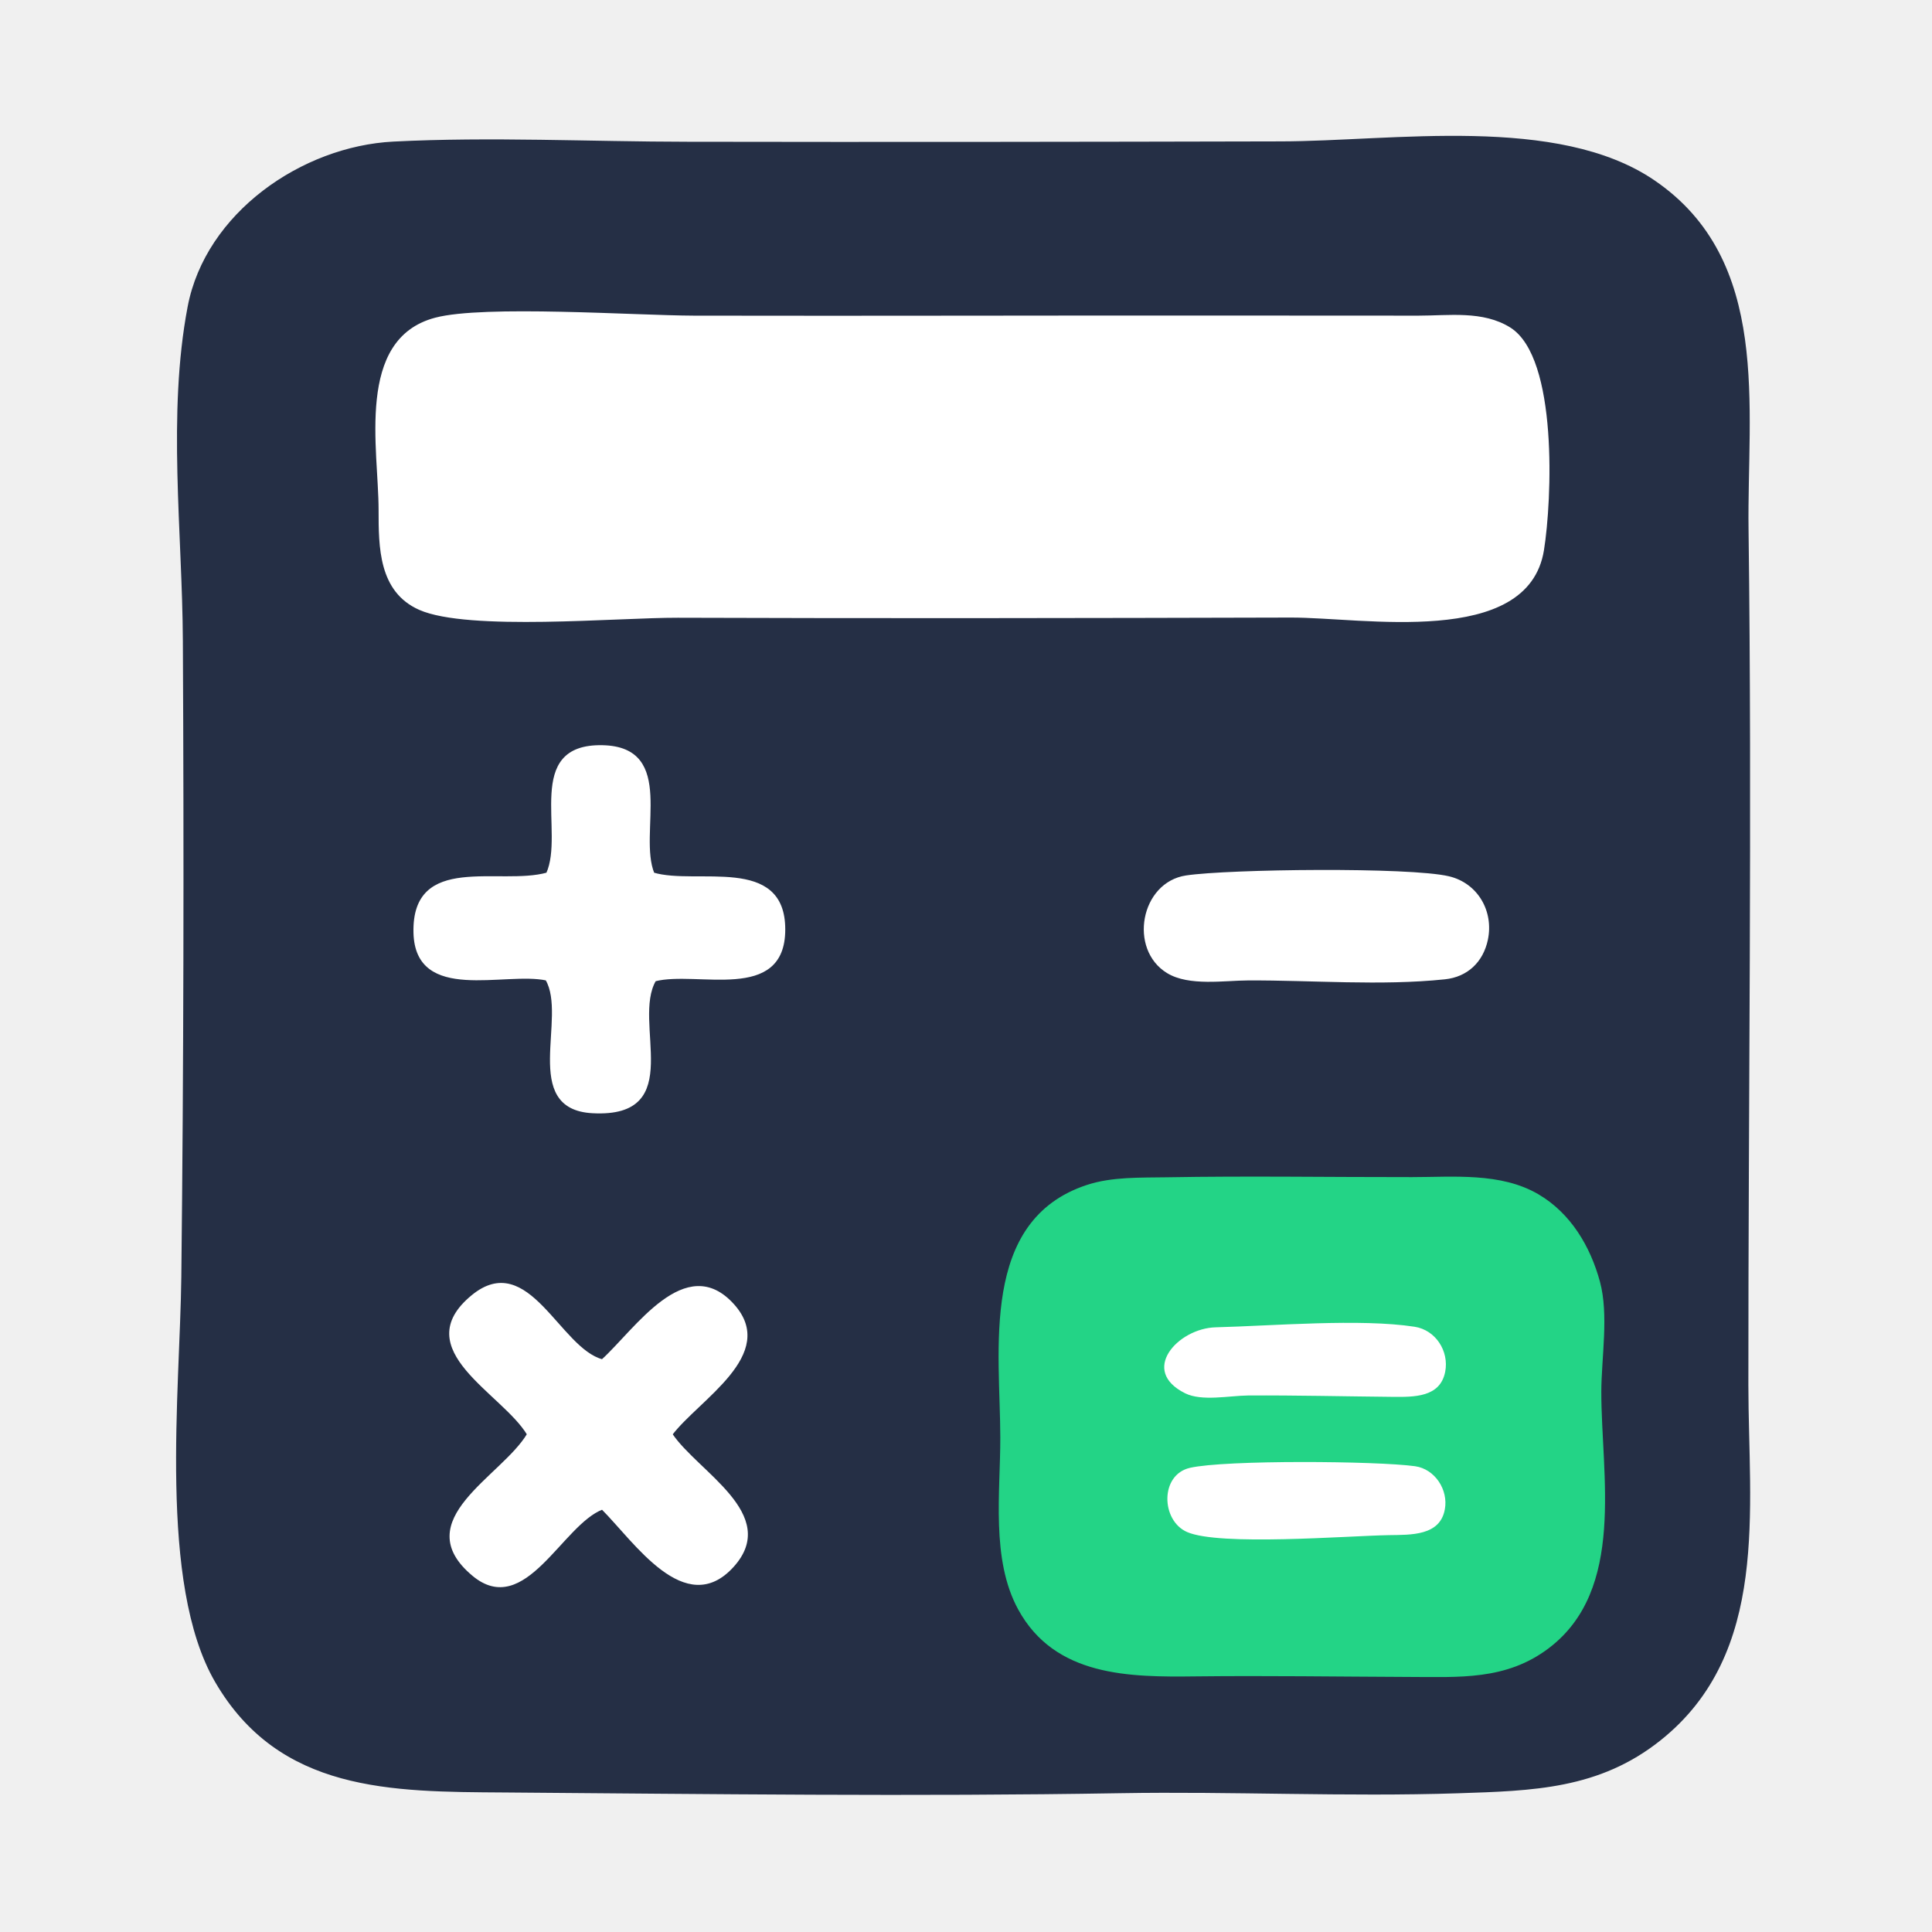
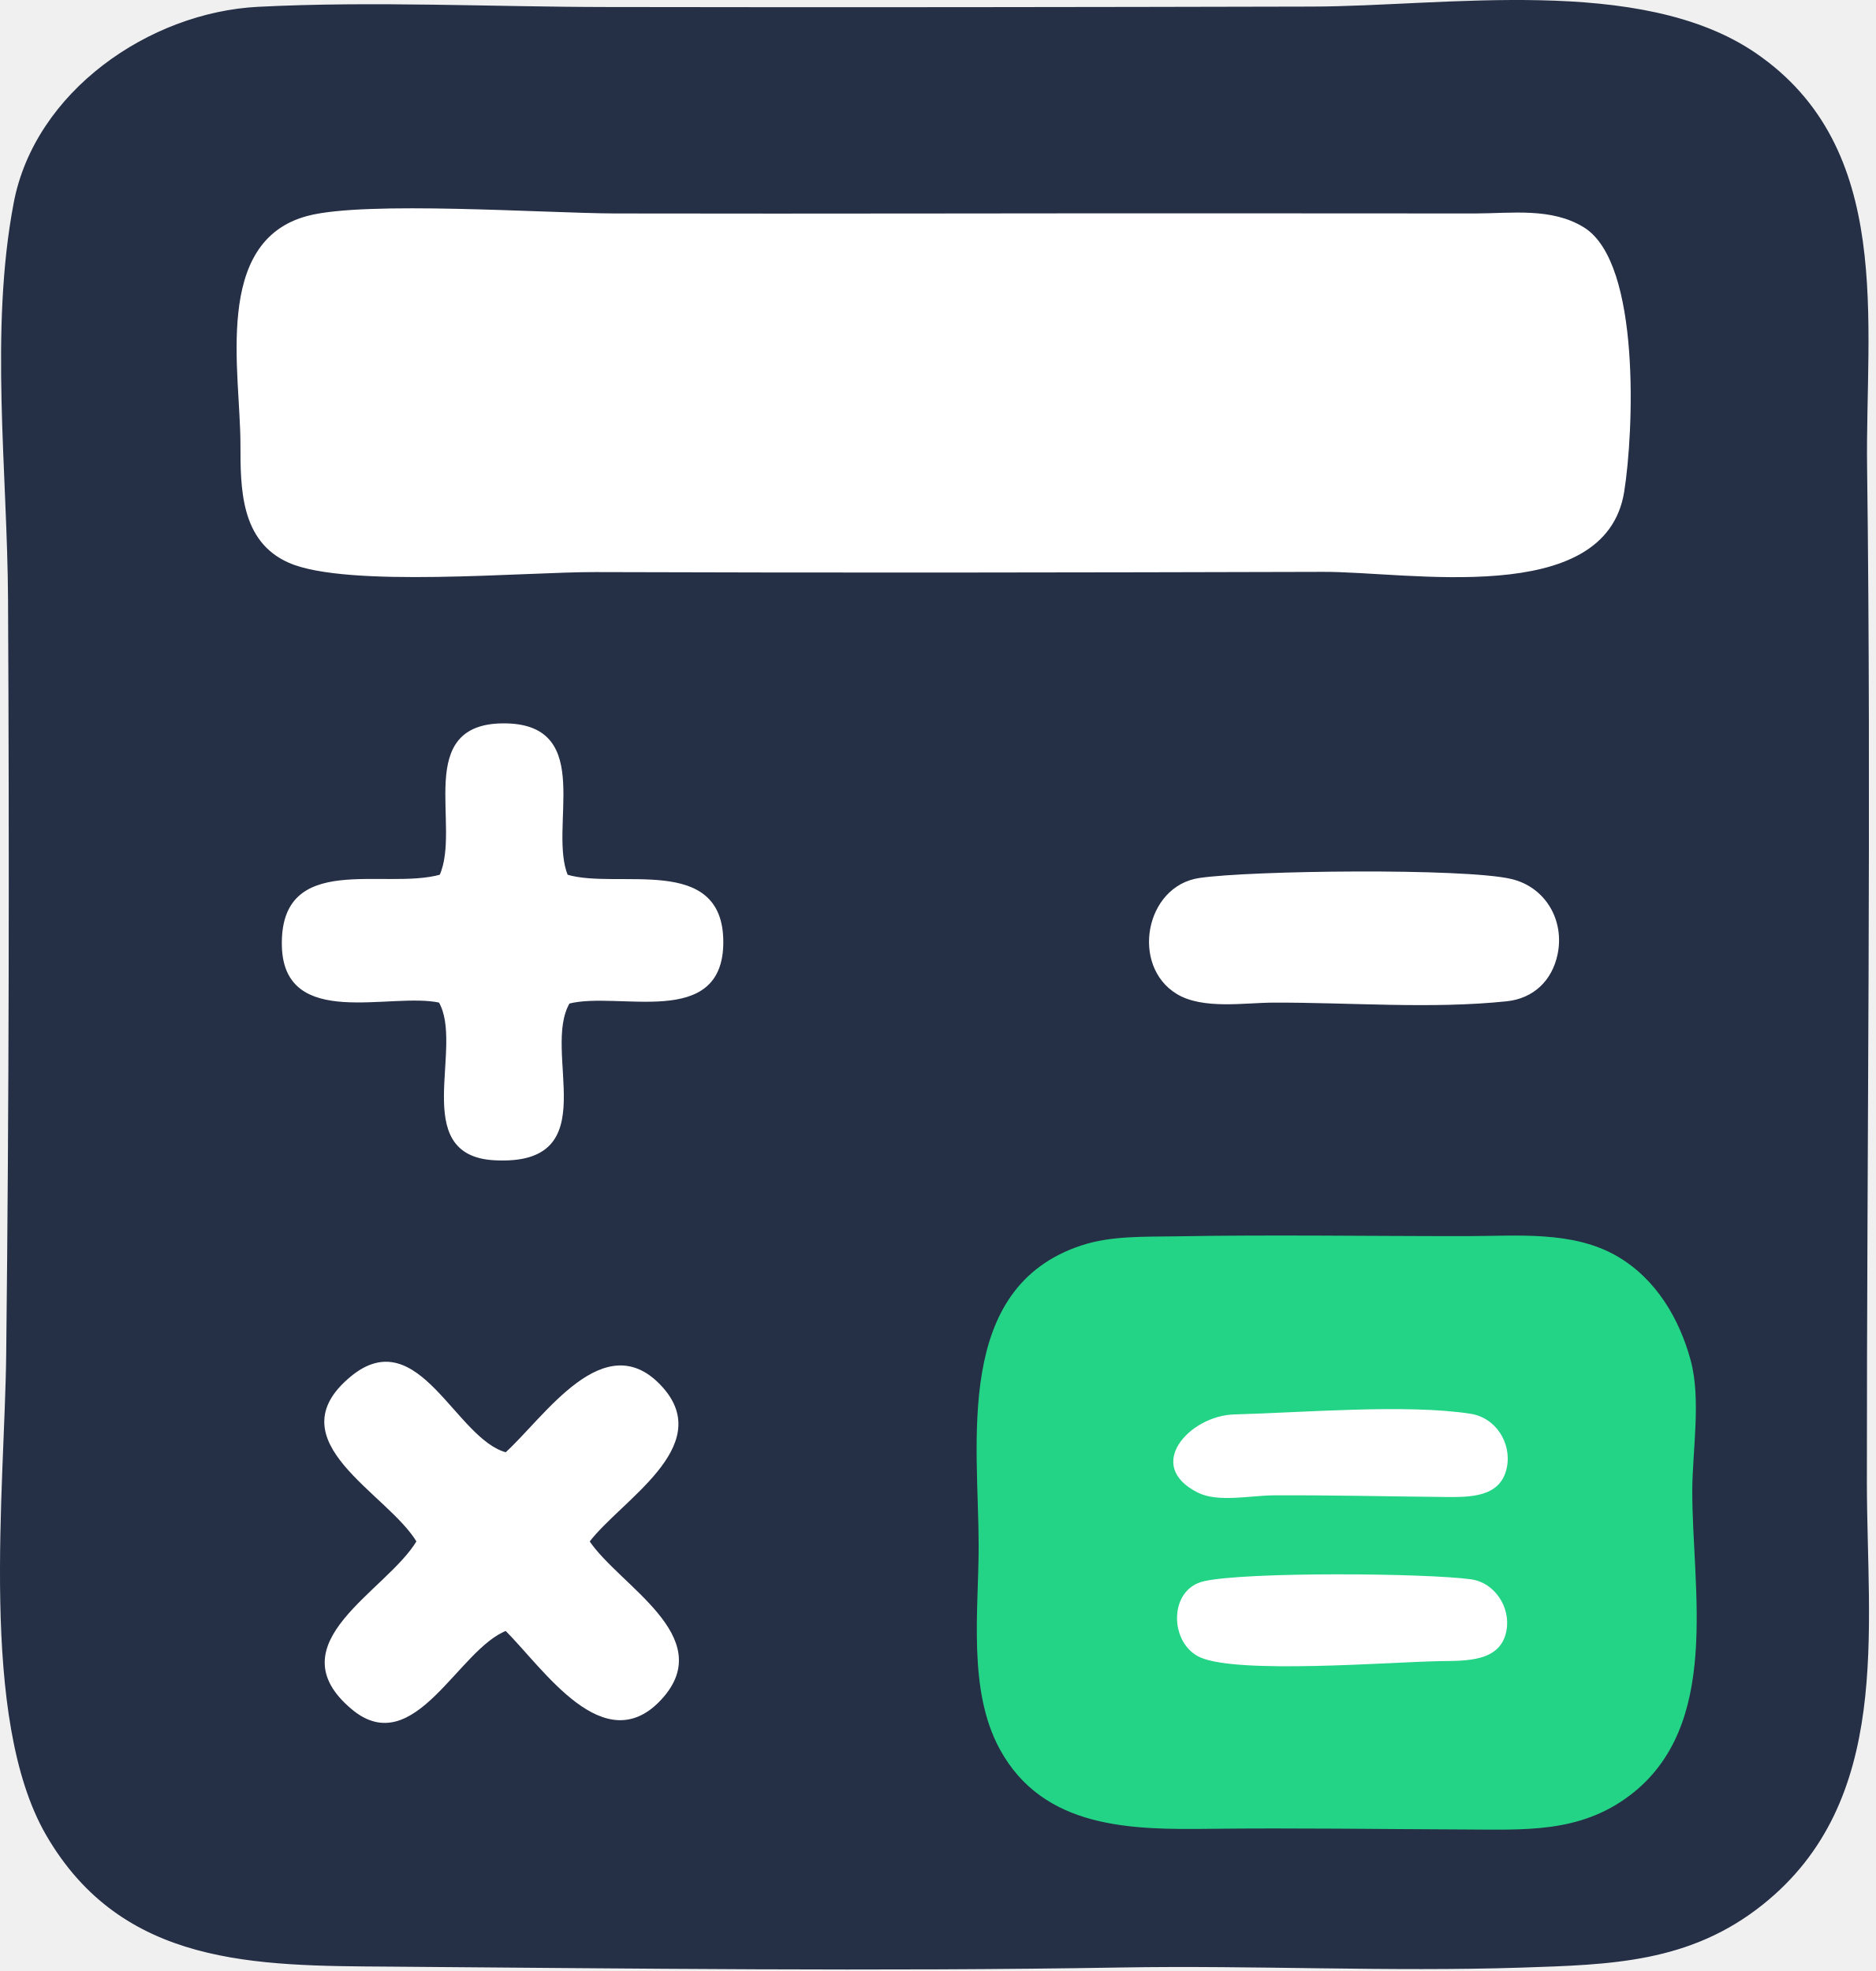
- <svg xmlns="http://www.w3.org/2000/svg" viewBox="-17.5 -13.5 192 192" width="512" height="512">
+ <svg xmlns="http://www.w3.org/2000/svg" width="157" height="165" viewBox="0 0 157 165" fill="none">
  <path fill-rule="evenodd" clip-rule="evenodd" d="M21.602 0.695C31.295 0.204 41.125 0.704 50.828 0.713C70.479 0.749 90.139 0.722 109.79 0.676C120.972 0.658 137.274 -2.001 146.849 4.525C158.467 12.449 155.98 26.971 156.144 39.134C156.507 67.462 156.117 95.817 156.126 124.145C156.135 136.507 158.277 150.721 147.448 159.353C141.385 164.191 134.823 164.345 127.371 164.59C116.207 164.953 105.006 164.391 93.824 164.581C73.438 164.926 52.988 164.663 32.593 164.509C21.384 164.436 10.31 164.49 3.975 153.571C-1.662 143.841 0.517 124.717 0.644 113.398C0.88 92.35 0.907 71.274 0.798 50.216C0.744 39.452 -0.754 27.634 1.27 17.005C3.031 7.738 12.552 1.157 21.602 0.695ZM25.777 18.194C17.926 20.264 20.249 31.146 20.249 37.182C20.249 40.858 20.249 45.242 24.216 46.994C29.044 49.118 43.894 47.748 49.857 47.766C70.152 47.838 90.466 47.802 110.761 47.748C117.895 47.72 134.251 50.788 135.812 41.167C136.611 36.211 137.21 22.106 132.527 19.156C129.849 17.477 126.472 17.994 123.468 17.994C117.387 17.985 111.305 17.994 105.224 17.985C87.316 17.967 69.399 18.031 51.482 17.994C45.618 17.976 30.606 16.914 25.777 18.194ZM47.415 73.334C45.745 69.286 49.685 60.827 42.36 60.682C34.608 60.536 38.784 69.177 36.896 73.334C32.139 74.669 23.526 71.356 23.716 79.198C23.889 86.105 32.675 82.91 36.823 83.818C39.038 87.594 34.309 96.634 41.389 97.006C50.71 97.505 45.128 88.075 47.579 83.9C51.79 82.819 60.413 86.069 60.413 78.871C60.422 71.564 51.727 74.623 47.415 73.334ZM100.386 73.625C95.966 74.287 94.777 80.804 98.553 83.101C100.686 84.399 104.162 83.818 106.531 83.809C112.93 83.781 119.71 84.362 126.073 83.7C128.279 83.473 129.785 82.021 130.239 79.879C130.829 77.083 129.259 74.369 126.472 73.707C122.579 72.781 104.625 72.99 100.386 73.625ZM98.435 103.623C95.857 103.668 93.034 103.559 90.556 104.376C79.955 107.862 82.024 120.687 82.034 129.364C82.043 134.792 81.099 141.454 83.794 146.383C87.407 153 94.732 153.054 101.321 152.972C108.374 152.891 115.435 153 122.488 153.027C127.507 153.036 132.136 153.381 136.33 150.204C143.963 144.431 141.503 133.113 141.512 124.799C141.521 121.431 142.266 117.147 141.376 113.889C140.432 110.43 138.508 107.163 135.322 105.293C131.619 103.124 126.935 103.605 122.815 103.605C114.691 103.614 106.549 103.478 98.435 103.623ZM42.36 121.713C38.039 120.596 34.98 110.775 29.453 115.314C23.045 120.587 32.521 124.871 34.999 129.037C32.466 133.321 23.063 137.606 29.535 143.006C34.627 147.254 38.266 137.941 42.36 136.389C45.636 139.666 50.629 147.29 55.303 142.144C59.941 137.034 51.745 132.85 49.203 129.037C51.872 125.507 59.732 121.068 55.357 116.203C50.665 110.975 45.691 118.699 42.36 121.713Z" fill="#252F45" stroke="#252F45" stroke-width="0.25" stroke-linejoin="round" />
  <path fill-rule="evenodd" clip-rule="evenodd" d="M25.777 18.194C30.606 16.914 45.618 17.976 51.482 17.994C69.399 18.031 87.316 17.967 105.224 17.985C111.305 17.994 117.387 17.985 123.468 17.994C126.472 17.994 129.849 17.477 132.527 19.156C137.21 22.106 136.611 36.211 135.812 41.167C134.251 50.788 117.895 47.72 110.761 47.748C90.466 47.802 70.152 47.838 49.857 47.766C43.894 47.748 29.044 49.118 24.216 46.994C20.249 45.242 20.249 40.858 20.249 37.182C20.249 31.146 17.926 20.264 25.777 18.194ZM47.415 73.334C51.727 74.623 60.422 71.564 60.413 78.871C60.413 86.069 51.79 82.819 47.579 83.9C45.128 88.075 50.71 97.505 41.389 97.006C34.309 96.634 39.038 87.594 36.823 83.818C32.675 82.91 23.889 86.105 23.716 79.198C23.526 71.356 32.139 74.669 36.896 73.334C38.784 69.177 34.608 60.536 42.36 60.682C49.685 60.827 45.745 69.286 47.415 73.334ZM100.386 73.625C104.625 72.99 122.579 72.781 126.472 73.707C129.259 74.369 130.829 77.083 130.239 79.879C129.785 82.021 128.279 83.473 126.073 83.7C119.71 84.362 112.93 83.781 106.531 83.809C104.162 83.818 100.686 84.399 98.553 83.101C94.777 80.804 95.966 74.287 100.386 73.625ZM42.36 121.713C45.691 118.699 50.665 110.975 55.357 116.203C59.732 121.068 51.872 125.507 49.203 129.037C51.745 132.85 59.941 137.034 55.303 142.144C50.629 147.29 45.636 139.666 42.36 136.389C38.266 137.941 34.627 147.254 29.535 143.006C23.063 137.606 32.466 133.321 34.999 129.037C32.521 124.871 23.045 120.587 29.453 115.314C34.98 110.775 38.039 120.596 42.36 121.713ZM103.309 118.282C108.964 118.136 117.695 117.392 123.096 118.227C125.283 118.563 126.654 120.75 126.246 122.847C125.719 125.525 122.996 125.461 120.863 125.443C116.08 125.398 111.305 125.28 106.531 125.307C104.68 125.325 101.929 125.915 100.232 125.08C95.512 122.738 99.451 118.381 103.309 118.282ZM100.731 132.25C104.244 131.443 119.329 131.561 123.141 132.087C125.211 132.378 126.581 134.529 126.209 136.516C125.71 139.285 122.678 139.149 120.536 139.185C116.334 139.258 103.681 140.292 100.423 138.867C97.718 137.687 97.6 132.968 100.731 132.25Z" fill="white" stroke="white" stroke-width="0.25" stroke-linejoin="round" />
  <path fill-rule="evenodd" clip-rule="evenodd" d="M98.435 103.623C106.549 103.478 114.691 103.614 122.815 103.605C126.935 103.605 131.619 103.124 135.322 105.293C138.508 107.163 140.432 110.43 141.376 113.889C142.266 117.147 141.521 121.431 141.512 124.799C141.503 133.113 143.963 144.431 136.33 150.204C132.136 153.381 127.507 153.036 122.488 153.027C115.435 153 108.374 152.891 101.321 152.972C94.732 153.054 87.407 153 83.794 146.383C81.099 141.454 82.043 134.792 82.034 129.364C82.024 120.687 79.955 107.862 90.556 104.376C93.034 103.559 95.857 103.668 98.435 103.623ZM103.309 118.282C99.451 118.381 95.512 122.738 100.232 125.08C101.929 125.915 104.68 125.325 106.531 125.307C111.305 125.28 116.08 125.398 120.863 125.443C122.996 125.461 125.719 125.525 126.245 122.847C126.654 120.75 125.283 118.563 123.096 118.227C117.695 117.392 108.964 118.136 103.309 118.282ZM100.731 132.25C97.6 132.968 97.718 137.687 100.423 138.867C103.681 140.292 116.334 139.258 120.536 139.185C122.678 139.149 125.71 139.285 126.209 136.516C126.581 134.529 125.211 132.378 123.141 132.087C119.329 131.561 104.244 131.443 100.731 132.25Z" fill="#23D486" stroke="#23D486" stroke-width="0.25" stroke-linejoin="round" />
</svg>
